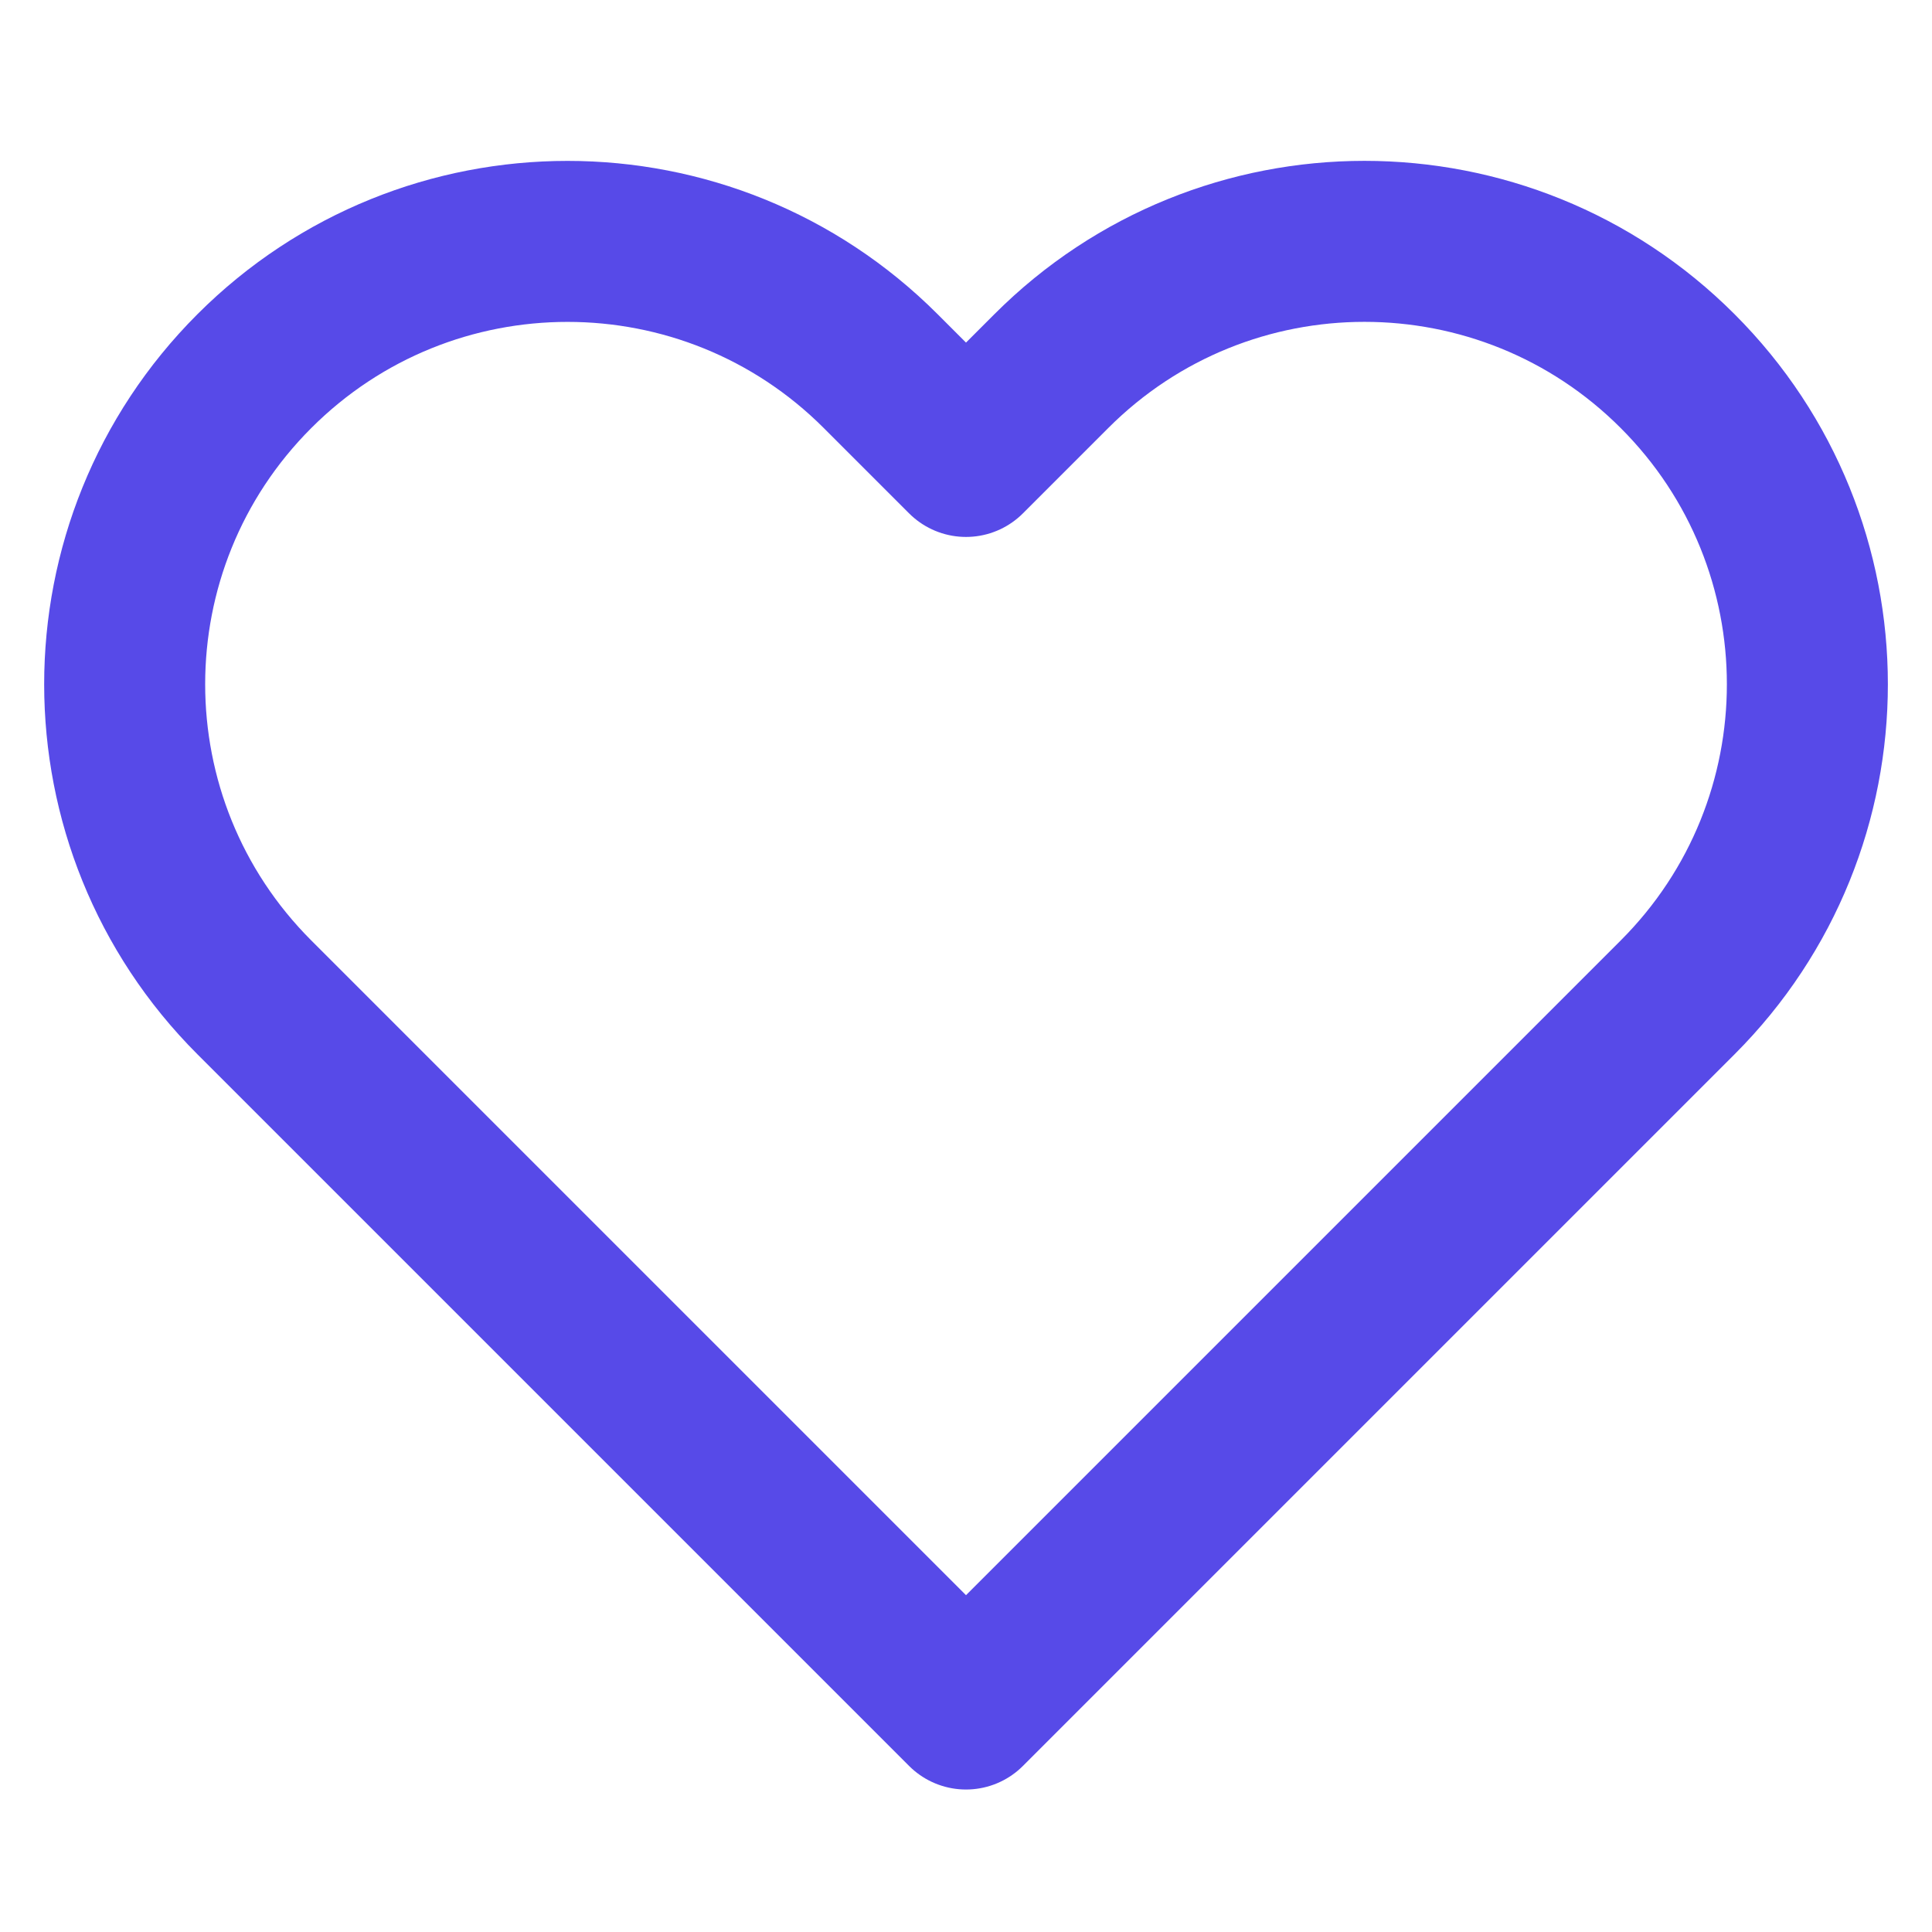
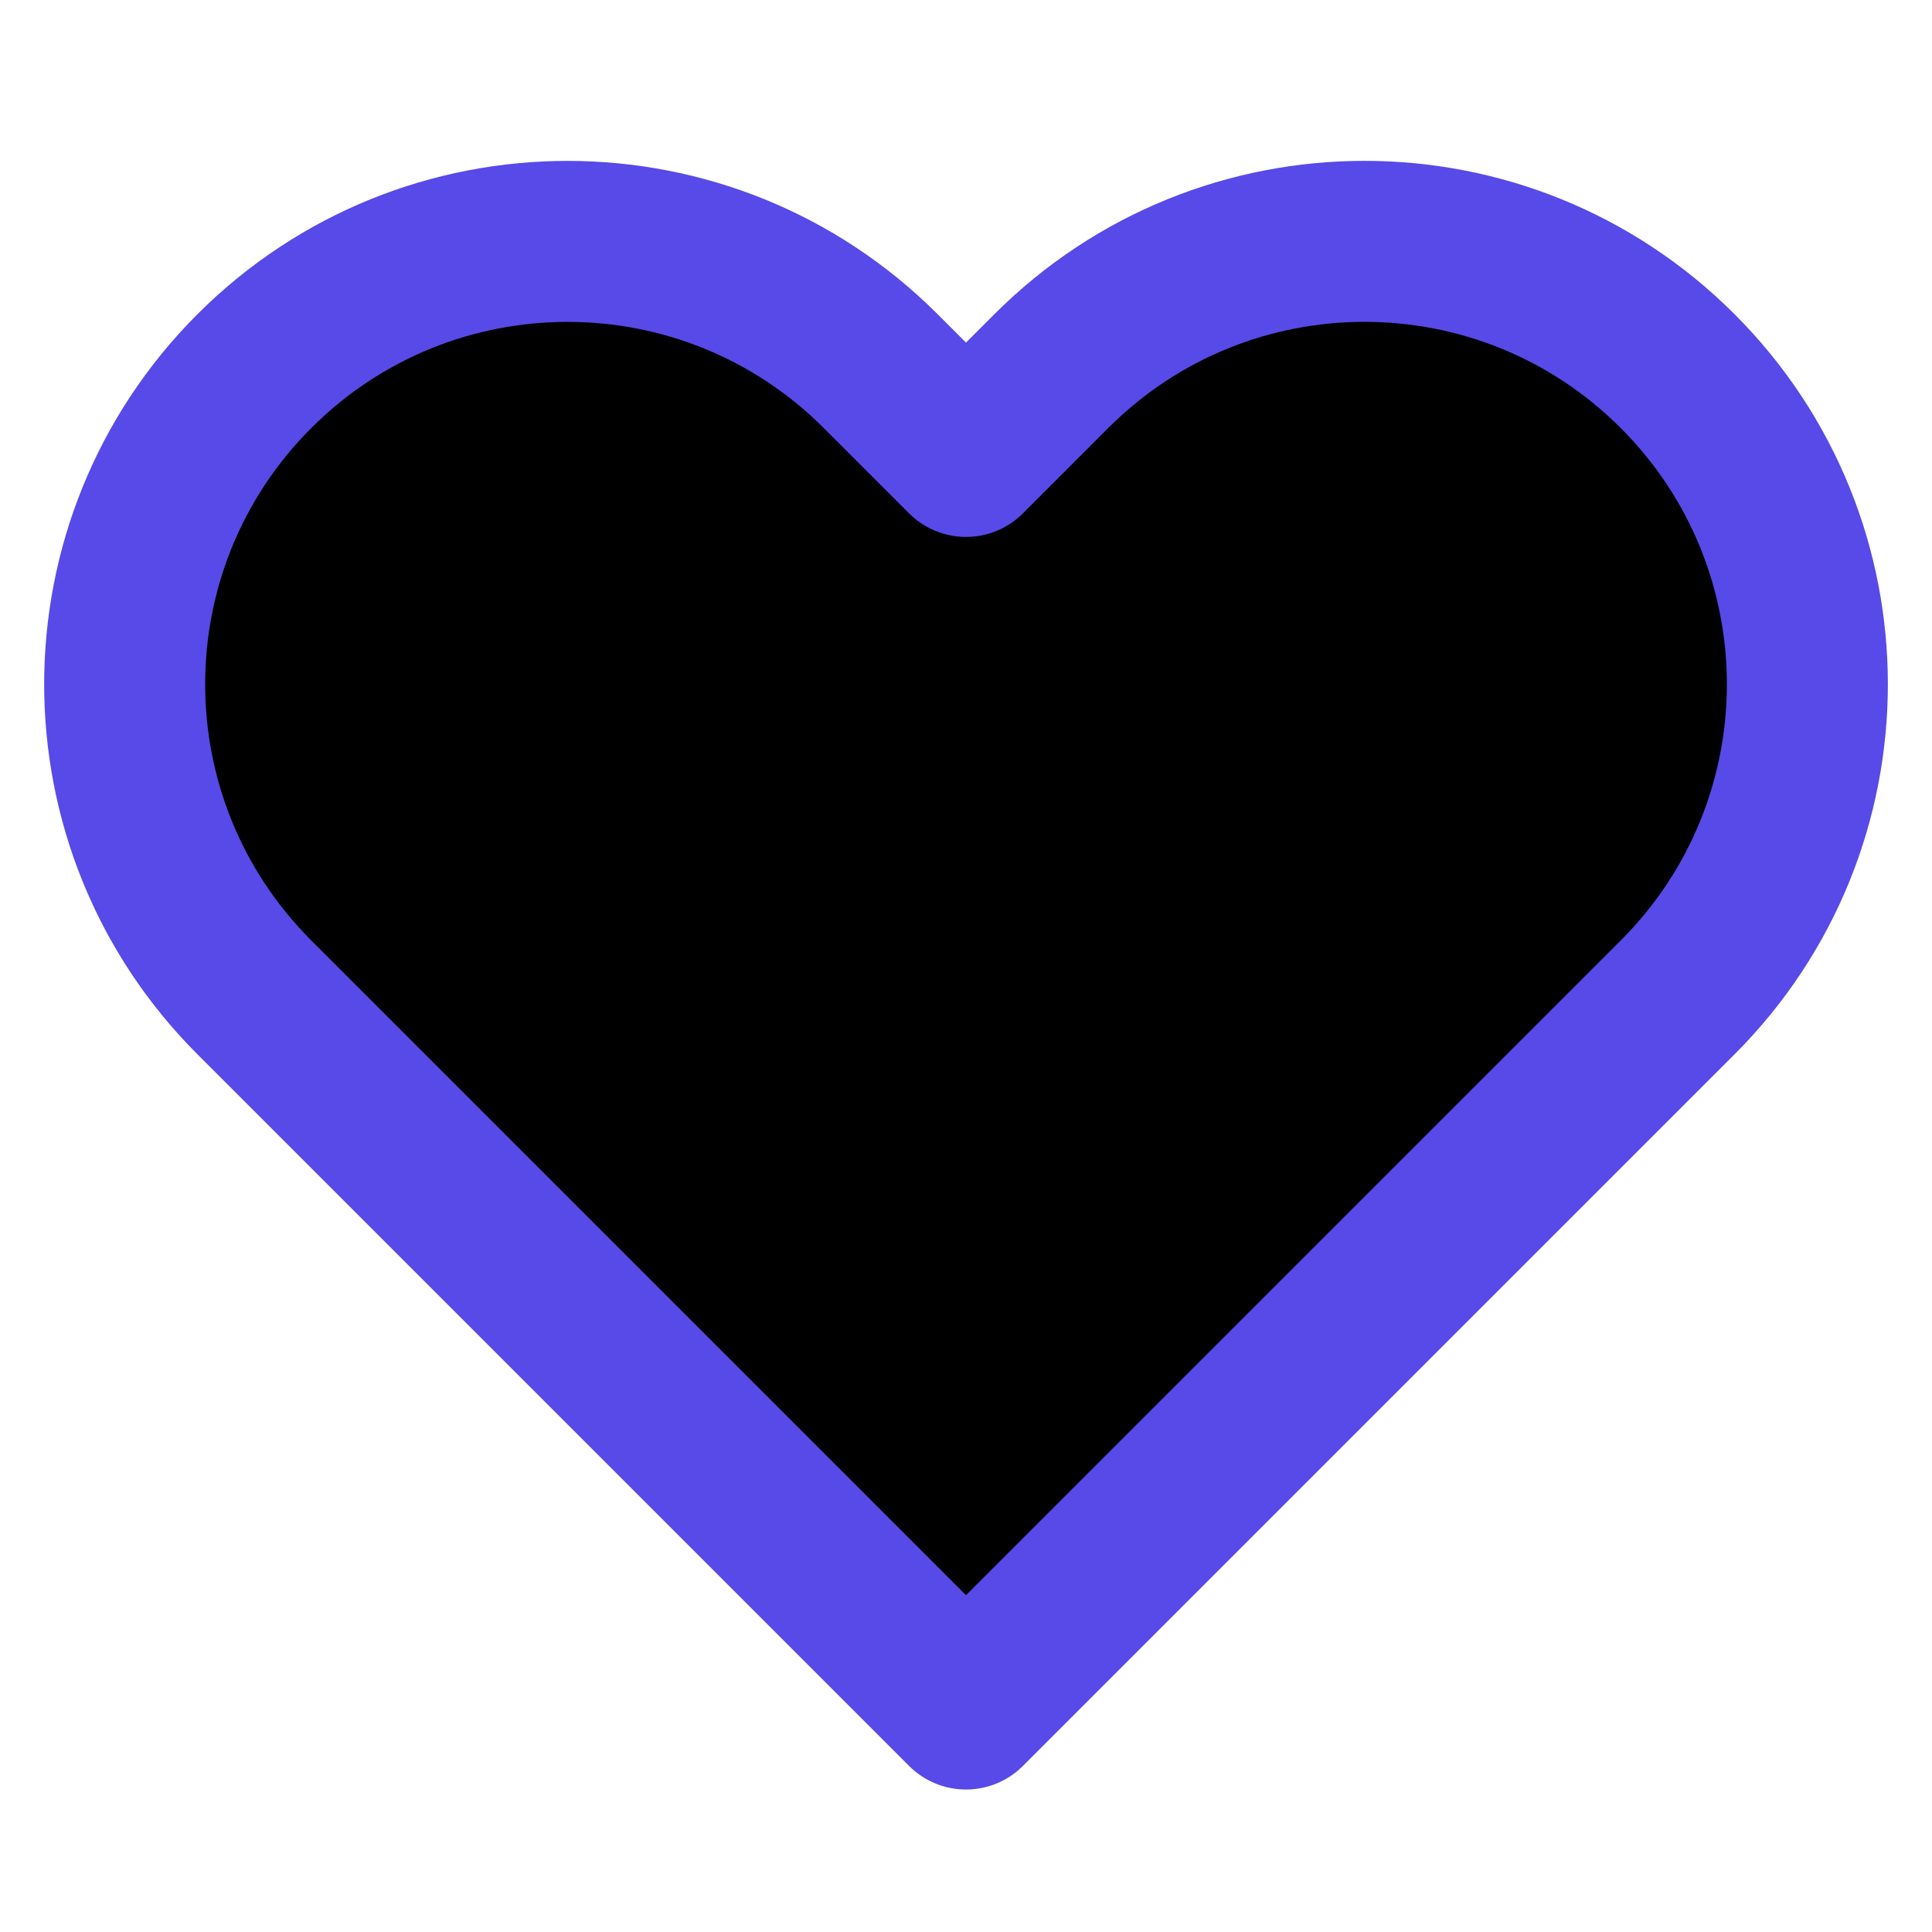
- <svg xmlns="http://www.w3.org/2000/svg" width="24" height="24" viewBox="0 0 24 24" fill="none" stroke="rgb(87, 74, 232)" stroke-width="2" stroke-linecap="round" stroke-linejoin="round" class="feather feather-heart">
+ <svg xmlns="http://www.w3.org/2000/svg" width="24" height="24" viewBox="0 0 24 24" stroke="rgb(87, 74, 232)" stroke-width="2" stroke-linecap="round" stroke-linejoin="round" class="feather feather-heart">
  <path d="M20.84 4.61a5.5 5.5 0 0 0-7.78 0L12 5.67l-1.06-1.06a5.5 5.5 0 0 0-7.78 7.78l1.06 1.06L12 21.23l7.78-7.78 1.06-1.06a5.5 5.5 0 0 0 0-7.78z" />
</svg>
